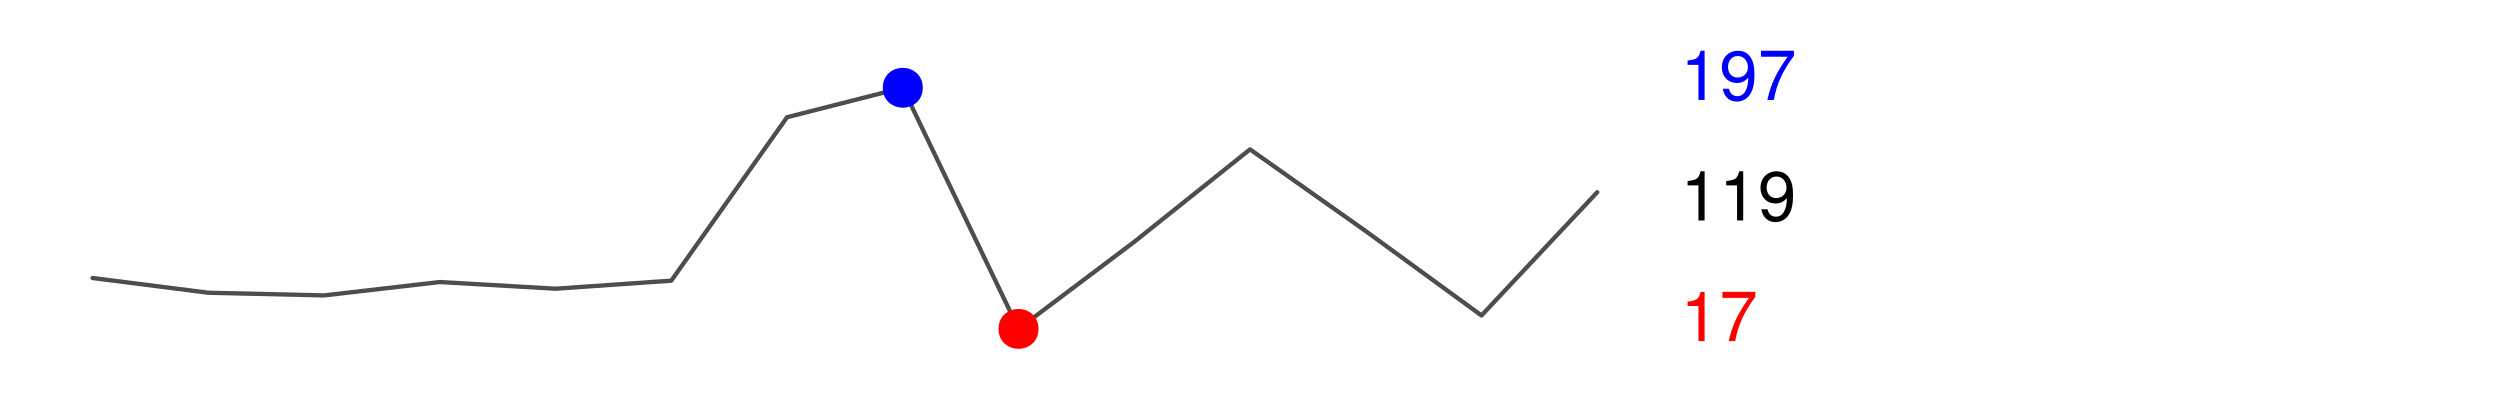
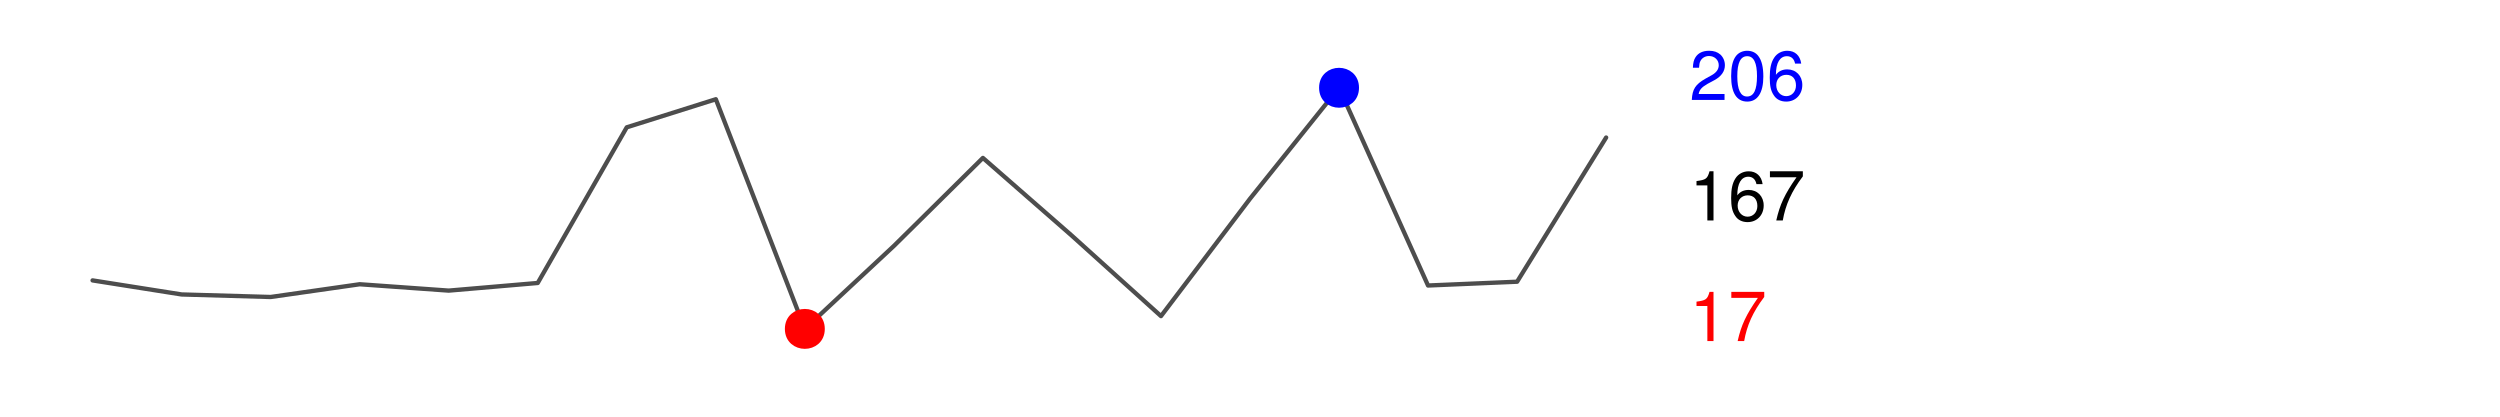
<svg xmlns="http://www.w3.org/2000/svg" xmlns:xlink="http://www.w3.org/1999/xlink" width="216pt" height="36pt" viewBox="0 0 216 36" version="1.1">
  <defs>
    <g>
      <symbol overflow="visible" id="glyph0-0">
        <path style="stroke:none;" d="" />
      </symbol>
      <symbol overflow="visible" id="glyph0-1">
        <path style="stroke:none;" d="M 1.547 -3.031 L 1.547 0 L 2.078 0 L 2.078 -4.25 L 1.734 -4.25 C 1.547 -3.594 1.422 -3.516 0.609 -3.406 L 0.609 -3.031 L 1.547 -3.031 Z M 1.547 -3.031 " />
      </symbol>
      <symbol overflow="visible" id="glyph0-2">
        <path style="stroke:none;" d="M 3.125 -4.25 L 0.281 -4.25 L 0.281 -3.734 L 2.578 -3.734 C 1.562 -2.281 1.141 -1.391 0.828 0 L 1.391 0 C 1.625 -1.359 2.156 -2.531 3.125 -3.812 L 3.125 -4.25 Z M 3.125 -4.25 " />
      </symbol>
      <symbol overflow="visible" id="glyph0-3">
-         <path style="stroke:none;" d="M 0.312 -0.969 C 0.422 -0.281 0.875 0.141 1.531 0.141 C 1.984 0.141 2.422 -0.094 2.656 -0.469 C 2.938 -0.875 3.047 -1.406 3.047 -2.172 C 3.047 -2.891 2.953 -3.344 2.688 -3.719 C 2.453 -4.062 2.094 -4.25 1.625 -4.25 C 0.812 -4.25 0.234 -3.656 0.234 -2.812 C 0.234 -2.031 0.766 -1.469 1.531 -1.469 C 1.938 -1.469 2.234 -1.609 2.516 -1.938 C 2.5 -0.906 2.172 -0.328 1.562 -0.328 C 1.188 -0.328 0.938 -0.562 0.844 -0.969 L 0.312 -0.969 Z M 1.609 -3.797 C 2.109 -3.797 2.484 -3.391 2.484 -2.828 C 2.484 -2.312 2.109 -1.938 1.594 -1.938 C 1.094 -1.938 0.766 -2.297 0.766 -2.859 C 0.766 -3.406 1.125 -3.797 1.609 -3.797 Z M 1.609 -3.797 " />
+         <path style="stroke:none;" d="M 3.031 -0.516 L 0.797 -0.516 C 0.859 -0.875 1.047 -1.094 1.562 -1.391 L 2.172 -1.719 C 2.766 -2.047 3.062 -2.484 3.062 -3 C 3.062 -3.359 2.922 -3.688 2.672 -3.922 C 2.422 -4.141 2.109 -4.25 1.703 -4.25 C 1.156 -4.25 0.766 -4.062 0.531 -3.703 C 0.375 -3.469 0.312 -3.203 0.297 -2.781 L 0.828 -2.781 C 0.844 -3.062 0.875 -3.234 0.953 -3.375 C 1.094 -3.641 1.375 -3.797 1.688 -3.797 C 2.172 -3.797 2.531 -3.453 2.531 -3 C 2.531 -2.656 2.328 -2.375 1.953 -2.156 L 1.391 -1.844 C 0.516 -1.344 0.25 -0.938 0.203 0 L 3.031 0 L 3.031 -0.516 Z M 3.031 -0.516 " />
+       </symbol>
+       <symbol overflow="visible" id="glyph0-4">
+         <path style="stroke:none;" d="M 1.656 -4.25 C 1.25 -4.25 0.891 -4.078 0.672 -3.781 C 0.391 -3.406 0.266 -2.844 0.266 -2.062 C 0.266 -0.625 0.734 0.141 1.656 0.141 C 2.547 0.141 3.047 -0.625 3.047 -2.016 C 3.047 -2.844 2.906 -3.406 2.625 -3.781 C 2.406 -4.094 2.047 -4.25 1.656 -4.25 Z M 1.656 -3.781 C 2.219 -3.781 2.5 -3.203 2.5 -2.062 C 2.5 -0.859 2.219 -0.297 1.641 -0.297 C 1.078 -0.297 0.797 -0.891 0.797 -2.047 C 0.797 -3.219 1.078 -3.781 1.656 -3.781 Z M 1.656 -3.781 " />
+       </symbol>
+       <symbol overflow="visible" id="glyph0-5">
+         <path style="stroke:none;" d="M 2.984 -3.141 C 2.891 -3.844 2.438 -4.25 1.781 -4.25 C 1.312 -4.25 0.891 -4.031 0.641 -3.641 C 0.375 -3.234 0.266 -2.719 0.266 -1.938 C 0.266 -1.219 0.359 -0.766 0.625 -0.391 C 0.844 -0.047 1.219 0.141 1.688 0.141 C 2.5 0.141 3.078 -0.469 3.078 -1.297 C 3.078 -2.094 2.531 -2.641 1.781 -2.641 C 1.359 -2.641 1.031 -2.484 0.797 -2.172 C 0.797 -3.203 1.141 -3.781 1.75 -3.781 C 2.125 -3.781 2.375 -3.547 2.453 -3.141 L 2.984 -3.141 Z M 1.703 -2.172 C 2.219 -2.172 2.531 -1.828 2.531 -1.25 C 2.531 -0.719 2.172 -0.328 1.688 -0.328 C 1.203 -0.328 0.828 -0.734 0.828 -1.281 C 0.828 -1.812 1.188 -2.172 1.703 -2.172 Z M 1.703 -2.172 " />
      </symbol>
    </g>
    <clipPath id="clip1">
      <path d="M 0 0 L 217 0 L 217 37 L 0 37 Z M 0 0 " />
    </clipPath>
  </defs>
  <g id="surface0">
    <rect x="0" y="0" width="216" height="36" style="fill:rgb(100%,100%,100%);fill-opacity:0;stroke:none;" />
    <g clip-path="url(#clip1)" clip-rule="nonzero">
-       <path style="fill:none;stroke-width:0.375;stroke-linecap:round;stroke-linejoin:round;stroke:rgb(30.196%,30.196%,30.196%);stroke-opacity:1;stroke-miterlimit:10;" d="M 8 24.02 L 8 24.02 L 18 25.293 L 28 25.523 L 38 24.367 L 48 24.945 L 58 24.25 L 68 10.129 L 78 7.582 L 88 28.418 L 98 20.895 L 108 12.906 L 118 19.969 L 128 27.258 L 138 16.609 " />
-       <path style="fill-rule:nonzero;fill:rgb(100%,0%,0%);fill-opacity:1;stroke-width:0.75;stroke-linecap:round;stroke-linejoin:round;stroke:rgb(100%,0%,0%);stroke-opacity:1;stroke-miterlimit:10;" d="M 89.352 28.418 C 89.352 30.215 86.648 30.215 86.648 28.418 C 86.648 26.617 89.352 26.617 89.352 28.418 " />
-       <path style="fill-rule:nonzero;fill:rgb(0%,0%,100%);fill-opacity:1;stroke-width:0.75;stroke-linecap:round;stroke-linejoin:round;stroke:rgb(0%,0%,100%);stroke-opacity:1;stroke-miterlimit:10;" d="M 79.352 7.582 C 79.352 9.383 76.648 9.383 76.648 7.582 C 76.648 5.785 79.352 5.785 79.352 7.582 " />
+       <path style="fill:none;stroke-width:0.375;stroke-linecap:round;stroke-linejoin:round;stroke:rgb(30.196%,30.196%,30.196%);stroke-opacity:1;stroke-miterlimit:10;" d="M 8 24.227 L 8 24.227 L 15.691 25.441 L 23.383 25.66 L 31.078 24.559 L 38.77 25.109 L 46.461 24.449 L 54.152 11 L 61.848 8.574 L 69.539 28.418 L 77.23 21.25 L 84.922 13.645 L 92.617 20.371 L 100.309 27.312 L 108 17.172 L 115.691 7.582 L 123.383 24.668 L 131.078 24.34 L 138.77 11.883 " />
+       <path style="fill-rule:nonzero;fill:rgb(100%,0%,0%);fill-opacity:1;stroke-width:0.75;stroke-linecap:round;stroke-linejoin:round;stroke:rgb(100%,0%,0%);stroke-opacity:1;stroke-miterlimit:10;" d="M 70.887 28.418 C 70.887 30.215 68.188 30.215 68.188 28.418 C 68.188 26.617 70.887 26.617 70.887 28.418 " />
+       <path style="fill-rule:nonzero;fill:rgb(0%,0%,100%);fill-opacity:1;stroke-width:0.75;stroke-linecap:round;stroke-linejoin:round;stroke:rgb(0%,0%,100%);stroke-opacity:1;stroke-miterlimit:10;" d="M 117.043 7.582 C 117.043 9.383 114.344 9.383 114.344 7.582 C 114.344 5.785 117.043 5.785 117.043 7.582 " />
      <g style="fill:rgb(100%,0%,0%);fill-opacity:1;">
-         <use xlink:href="#glyph0-1" x="145.199" y="29.468" />
-         <use xlink:href="#glyph0-2" x="148.535" y="29.468" />
+         <use xlink:href="#glyph0-1" x="145.969" y="29.468" />
+         <use xlink:href="#glyph0-2" x="149.305" y="29.468" />
      </g>
      <g style="fill:rgb(0%,0%,100%);fill-opacity:1;">
-         <use xlink:href="#glyph0-1" x="145.199" y="8.636" />
-         <use xlink:href="#glyph0-3" x="148.535" y="8.636" />
-         <use xlink:href="#glyph0-2" x="151.871" y="8.636" />
+         <use xlink:href="#glyph0-3" x="145.969" y="8.636" />
+         <use xlink:href="#glyph0-4" x="149.305" y="8.636" />
+         <use xlink:href="#glyph0-5" x="152.641" y="8.636" />
      </g>
      <g style="fill:rgb(0%,0%,0%);fill-opacity:1;">
-         <use xlink:href="#glyph0-1" x="145.199" y="19.05" />
-         <use xlink:href="#glyph0-1" x="148.535" y="19.05" />
-         <use xlink:href="#glyph0-3" x="151.871" y="19.05" />
+         <use xlink:href="#glyph0-1" x="145.969" y="19.05" />
+         <use xlink:href="#glyph0-5" x="149.305" y="19.05" />
+         <use xlink:href="#glyph0-2" x="152.641" y="19.05" />
      </g>
    </g>
  </g>
</svg>
